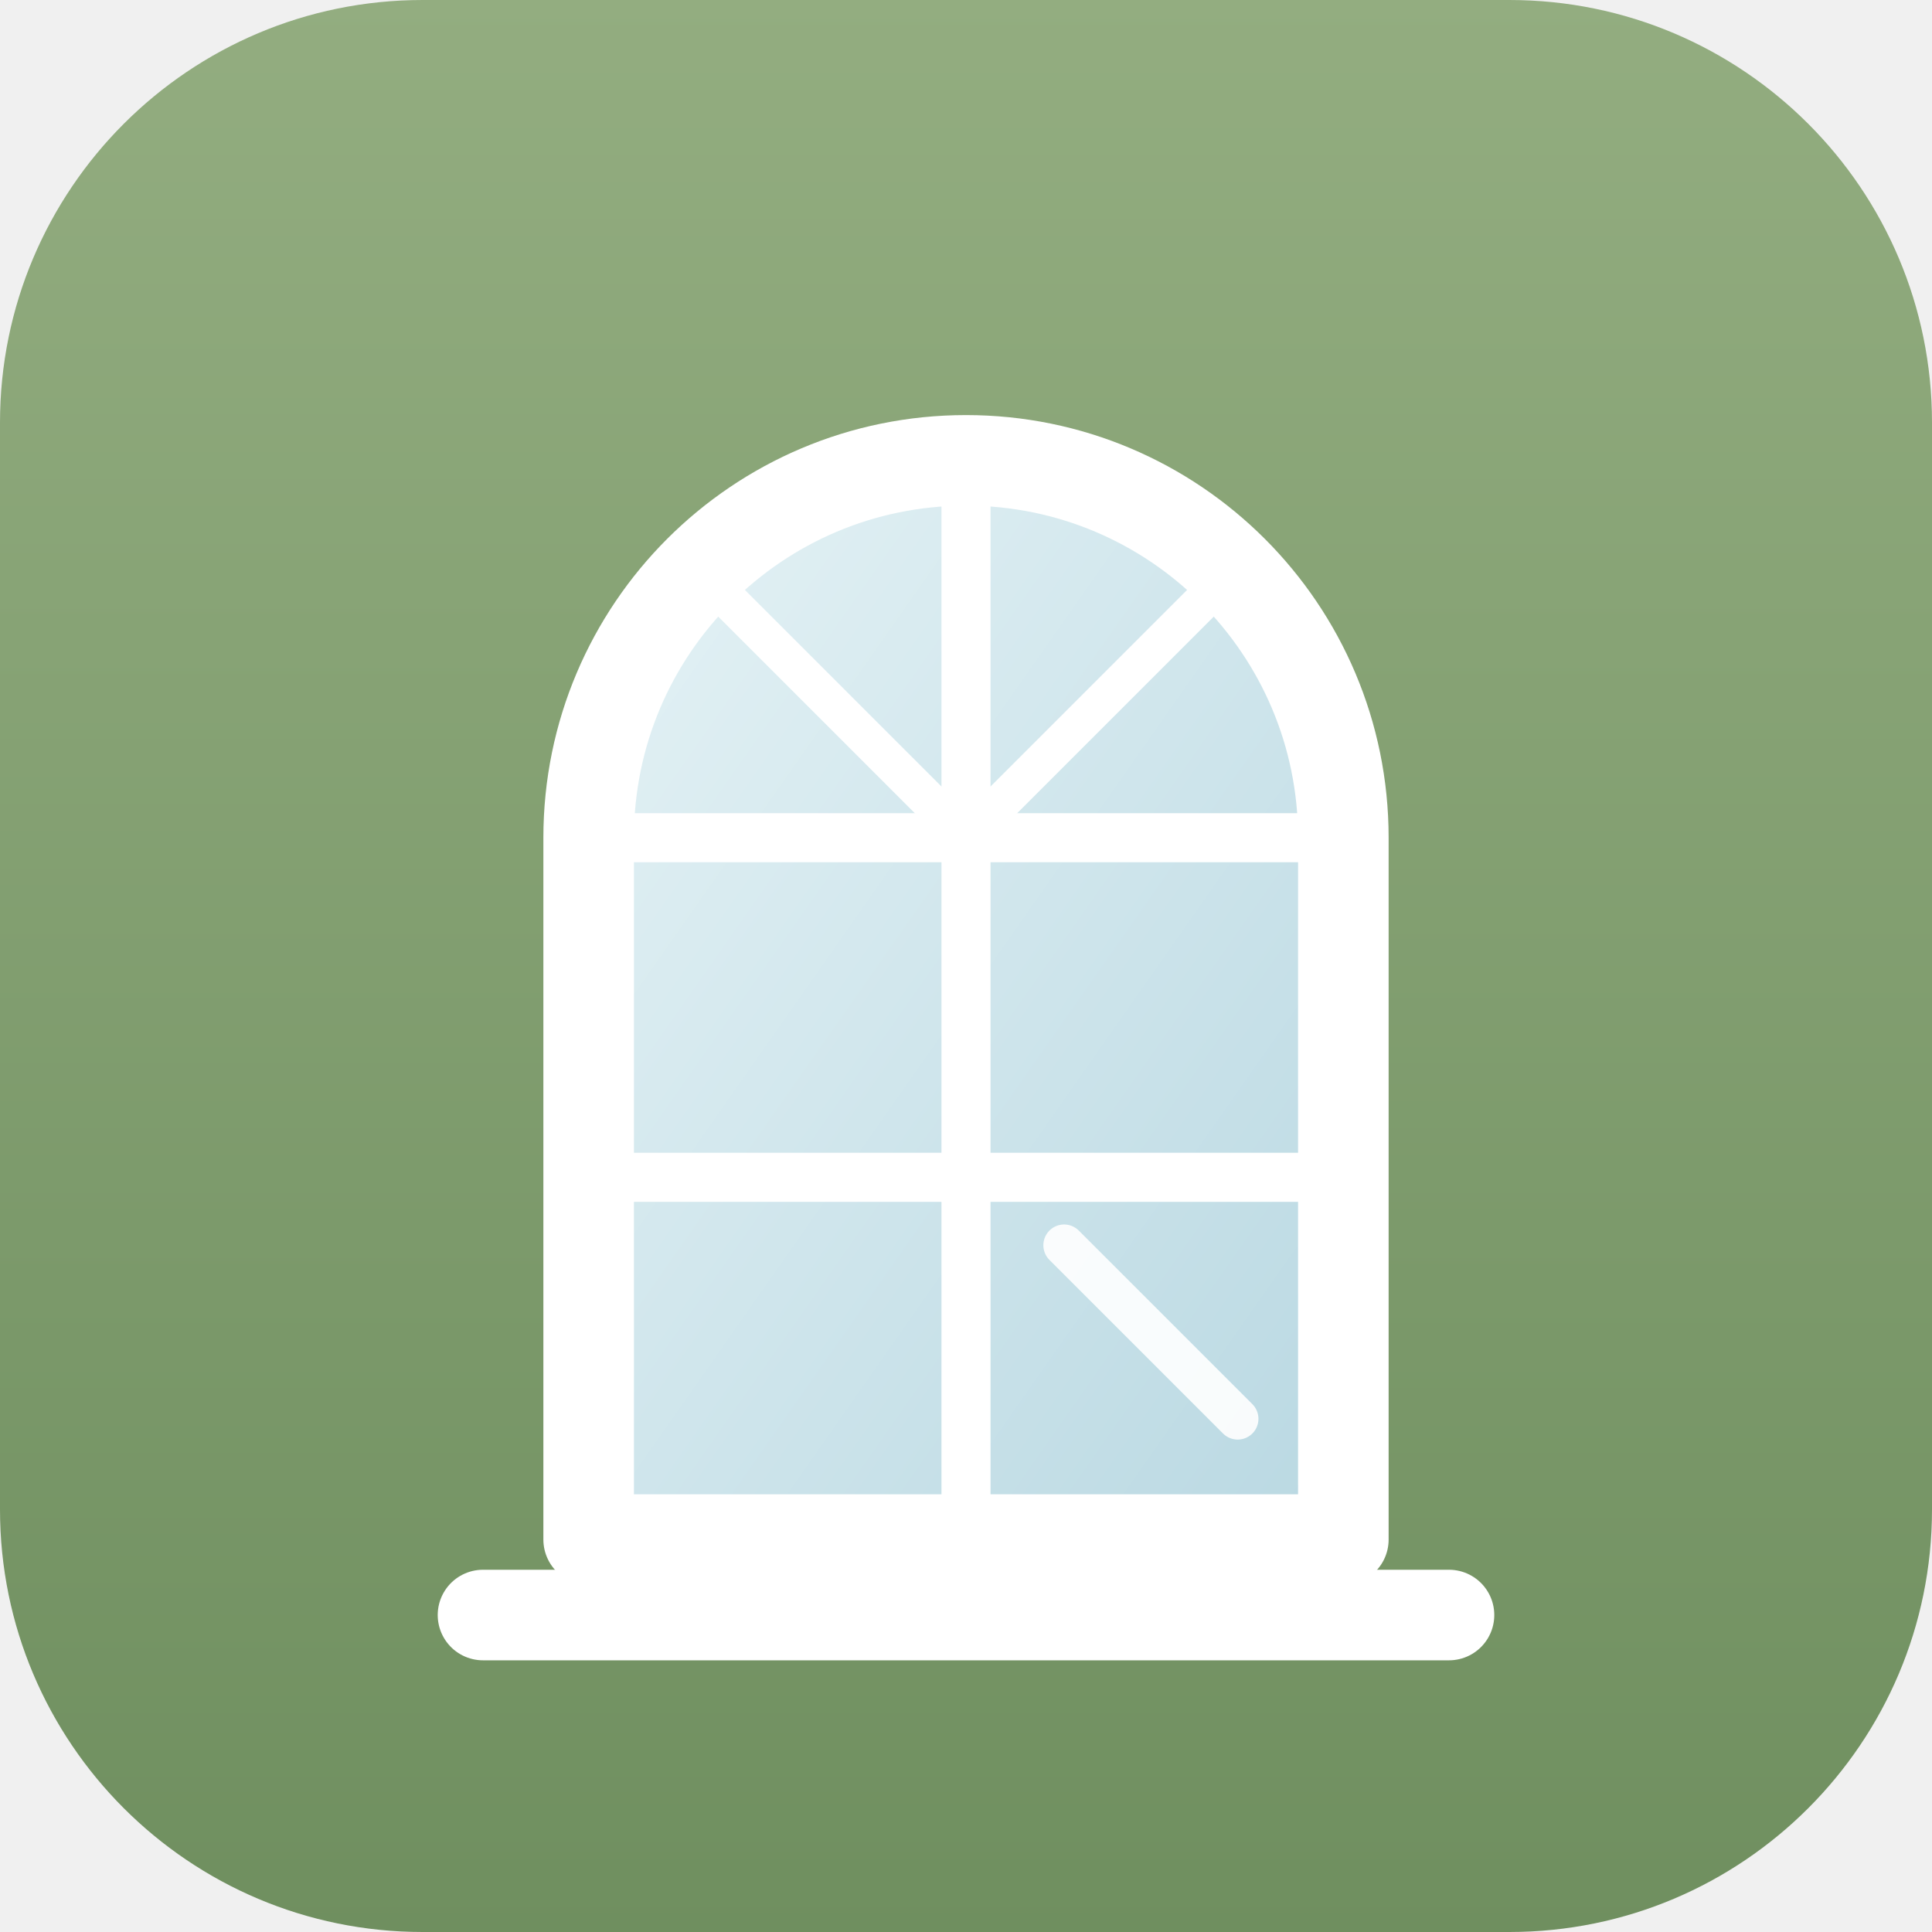
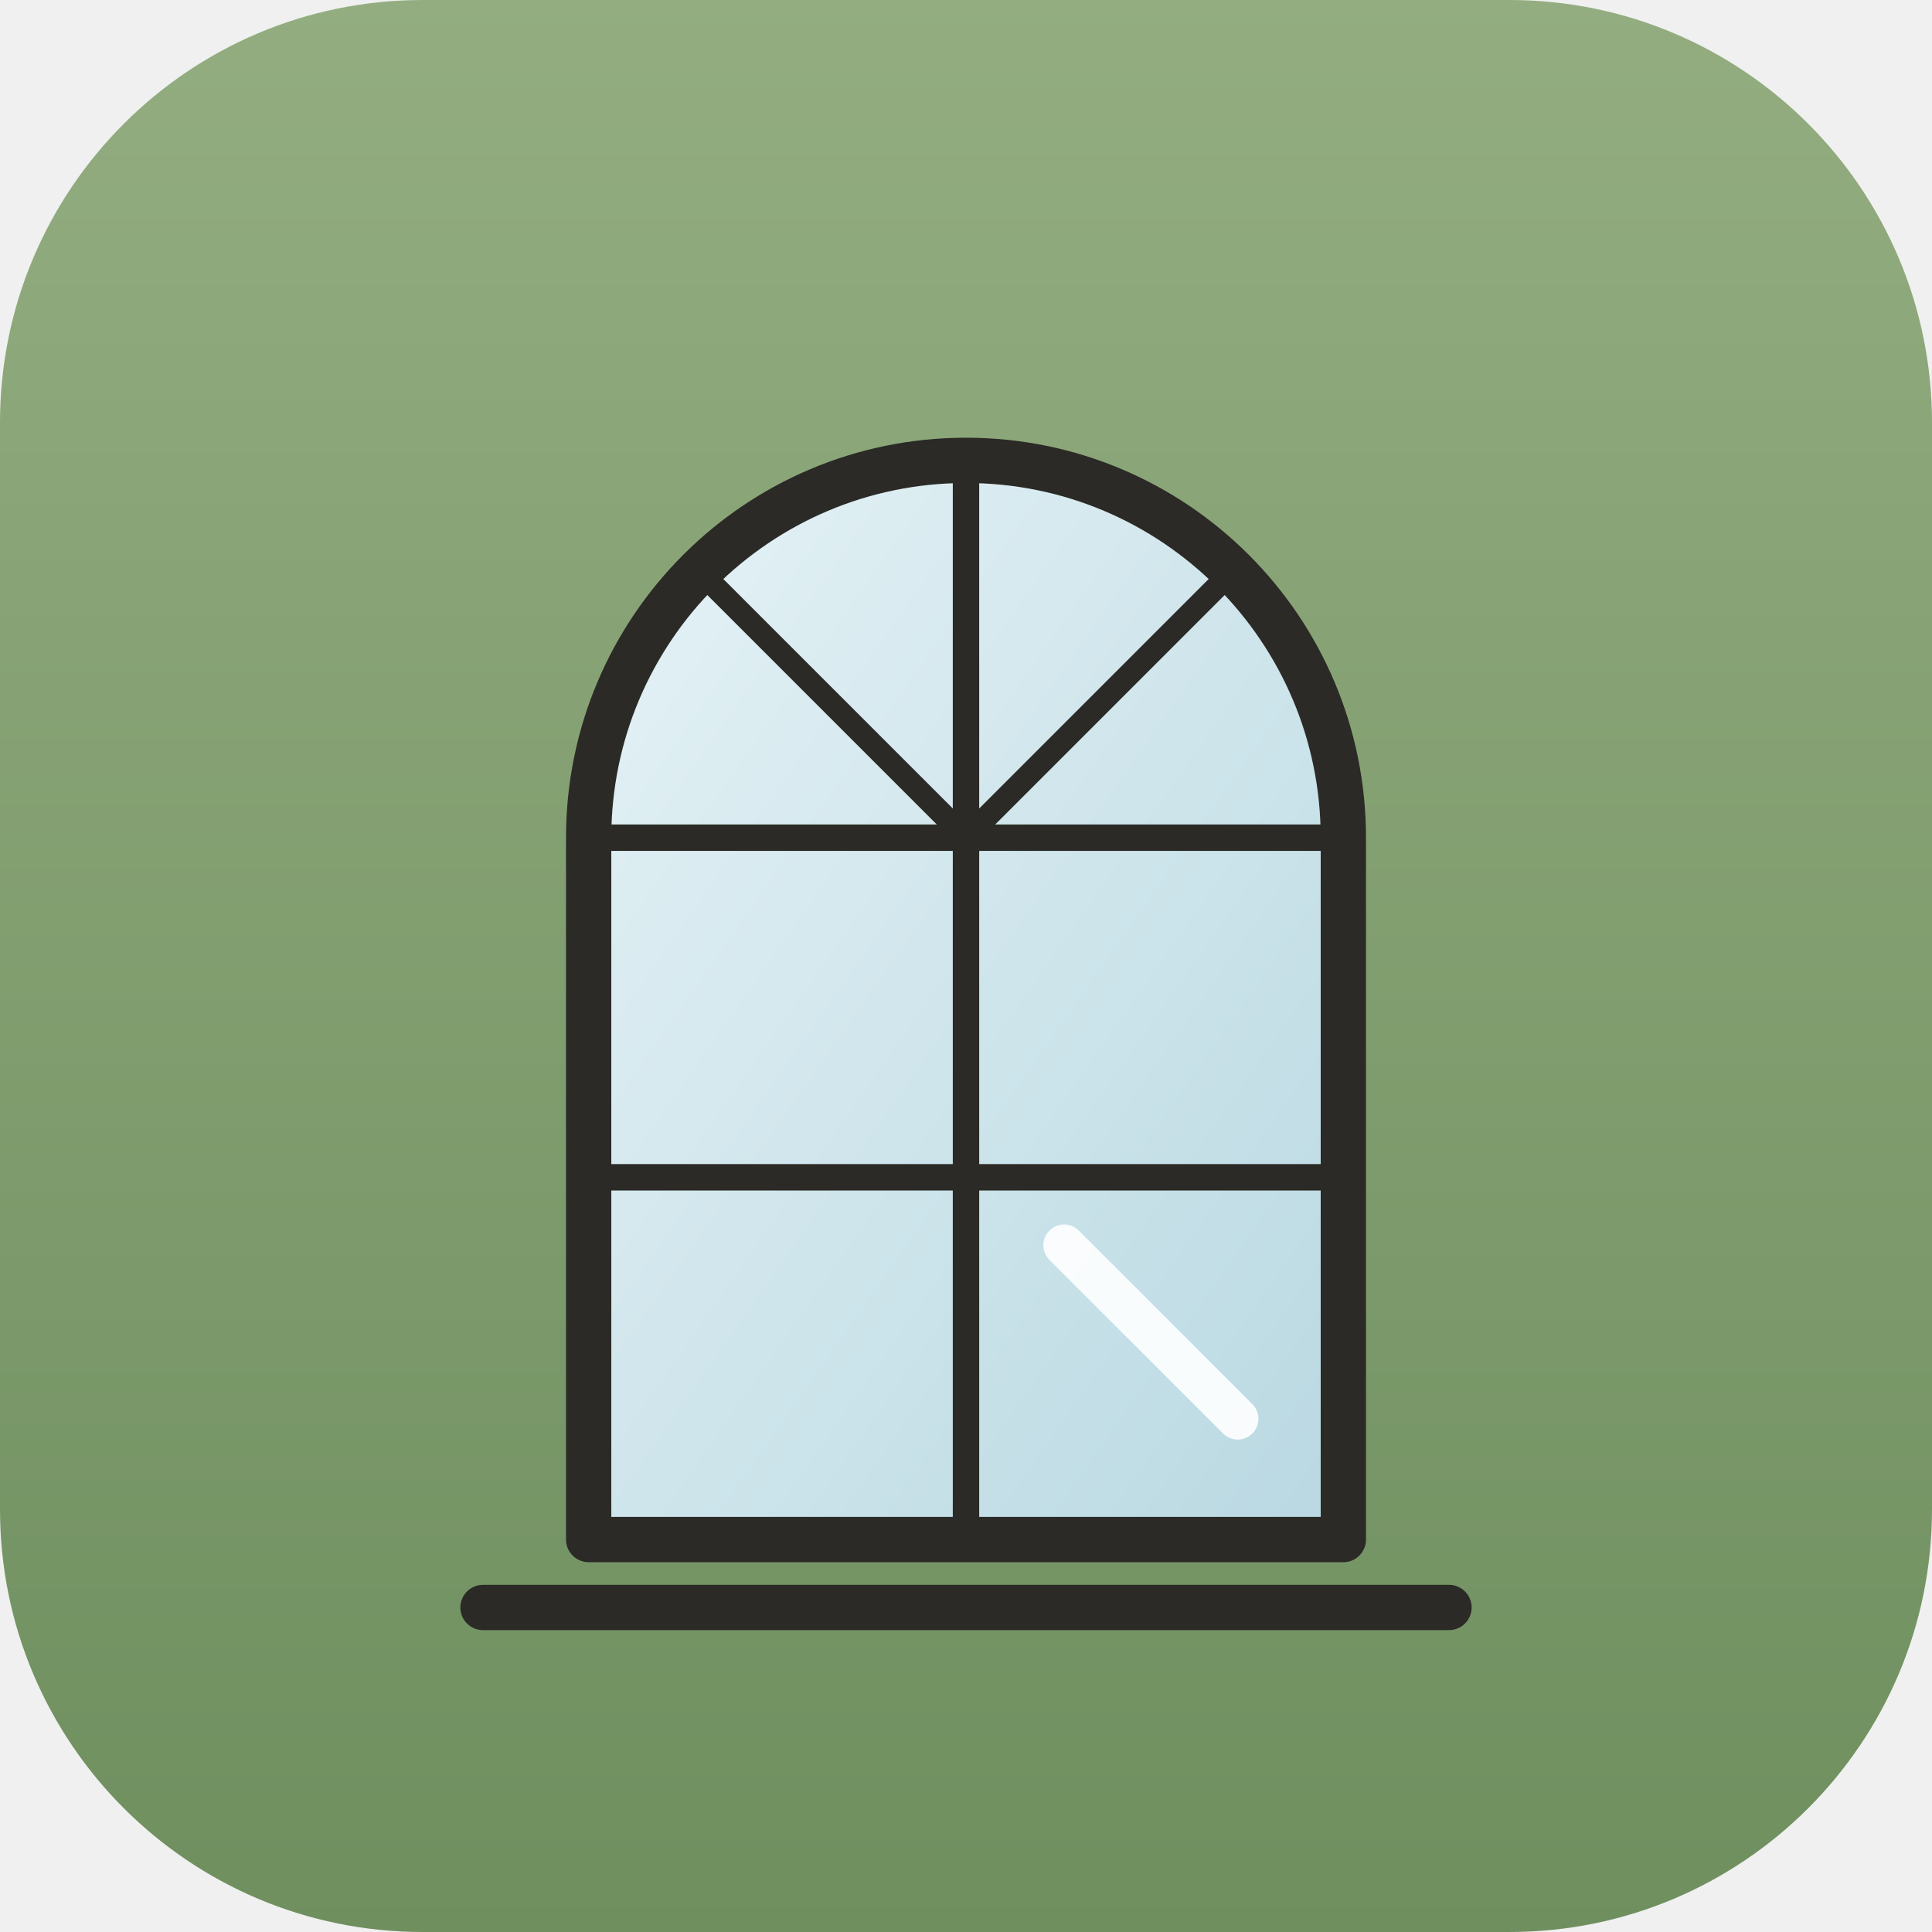
<svg xmlns="http://www.w3.org/2000/svg" viewBox="0 0 512 512">
  <defs>
    <linearGradient id="bg" x1="0" y1="0" x2="0" y2="1">
      <stop offset="0" stop-color="#93ad80" />
      <stop offset="1" stop-color="#6f8f5f" />
    </linearGradient>
    <linearGradient id="glass" x1="0" y1="0" x2="1" y2="1">
      <stop offset="0" stop-color="#e6f3f6" />
      <stop offset="1" stop-color="#b9d8e2" />
    </linearGradient>
  </defs>
  <rect width="512" height="512" rx="112" fill="url(#bg)" />
  <path d="M156 408 V222 A100 100 0 0 1 356 222 V408 Z" fill="url(#glass)" />
  <path d="M282 330 L328 376" stroke="#ffffff" stroke-width="11" stroke-linecap="round" opacity="0.9" />
-   <g fill="none" stroke="#ffffff" stroke-linecap="round" stroke-linejoin="round">
-     <path d="M156 408 V222 A100 100 0 0 1 356 222 V408 Z" stroke-width="24" />
-     <path d="M256 122 V408 M156 222 H356 M156 312 H356" stroke-width="13" />
-     <path d="M256 222 L186 152 M256 222 L326 152" stroke-width="10" />
-     <path d="M128 428 H384" stroke-width="24" />
+   <g fill="none" stroke="#2b2a26" stroke-linecap="round" stroke-linejoin="round">
+     <path d="M156 408 V222 A100 100 0 0 1 356 222 V408 Z" stroke-width="12" />
+     <path d="M256 122 V408 M156 222 H356 M156 312 H356" stroke-width="7" />
+     <path d="M256 222 L186 152 M256 222 L326 152" stroke-width="6" />
+     <path d="M128 426 H384" stroke-width="12" />
  </g>
</svg>
